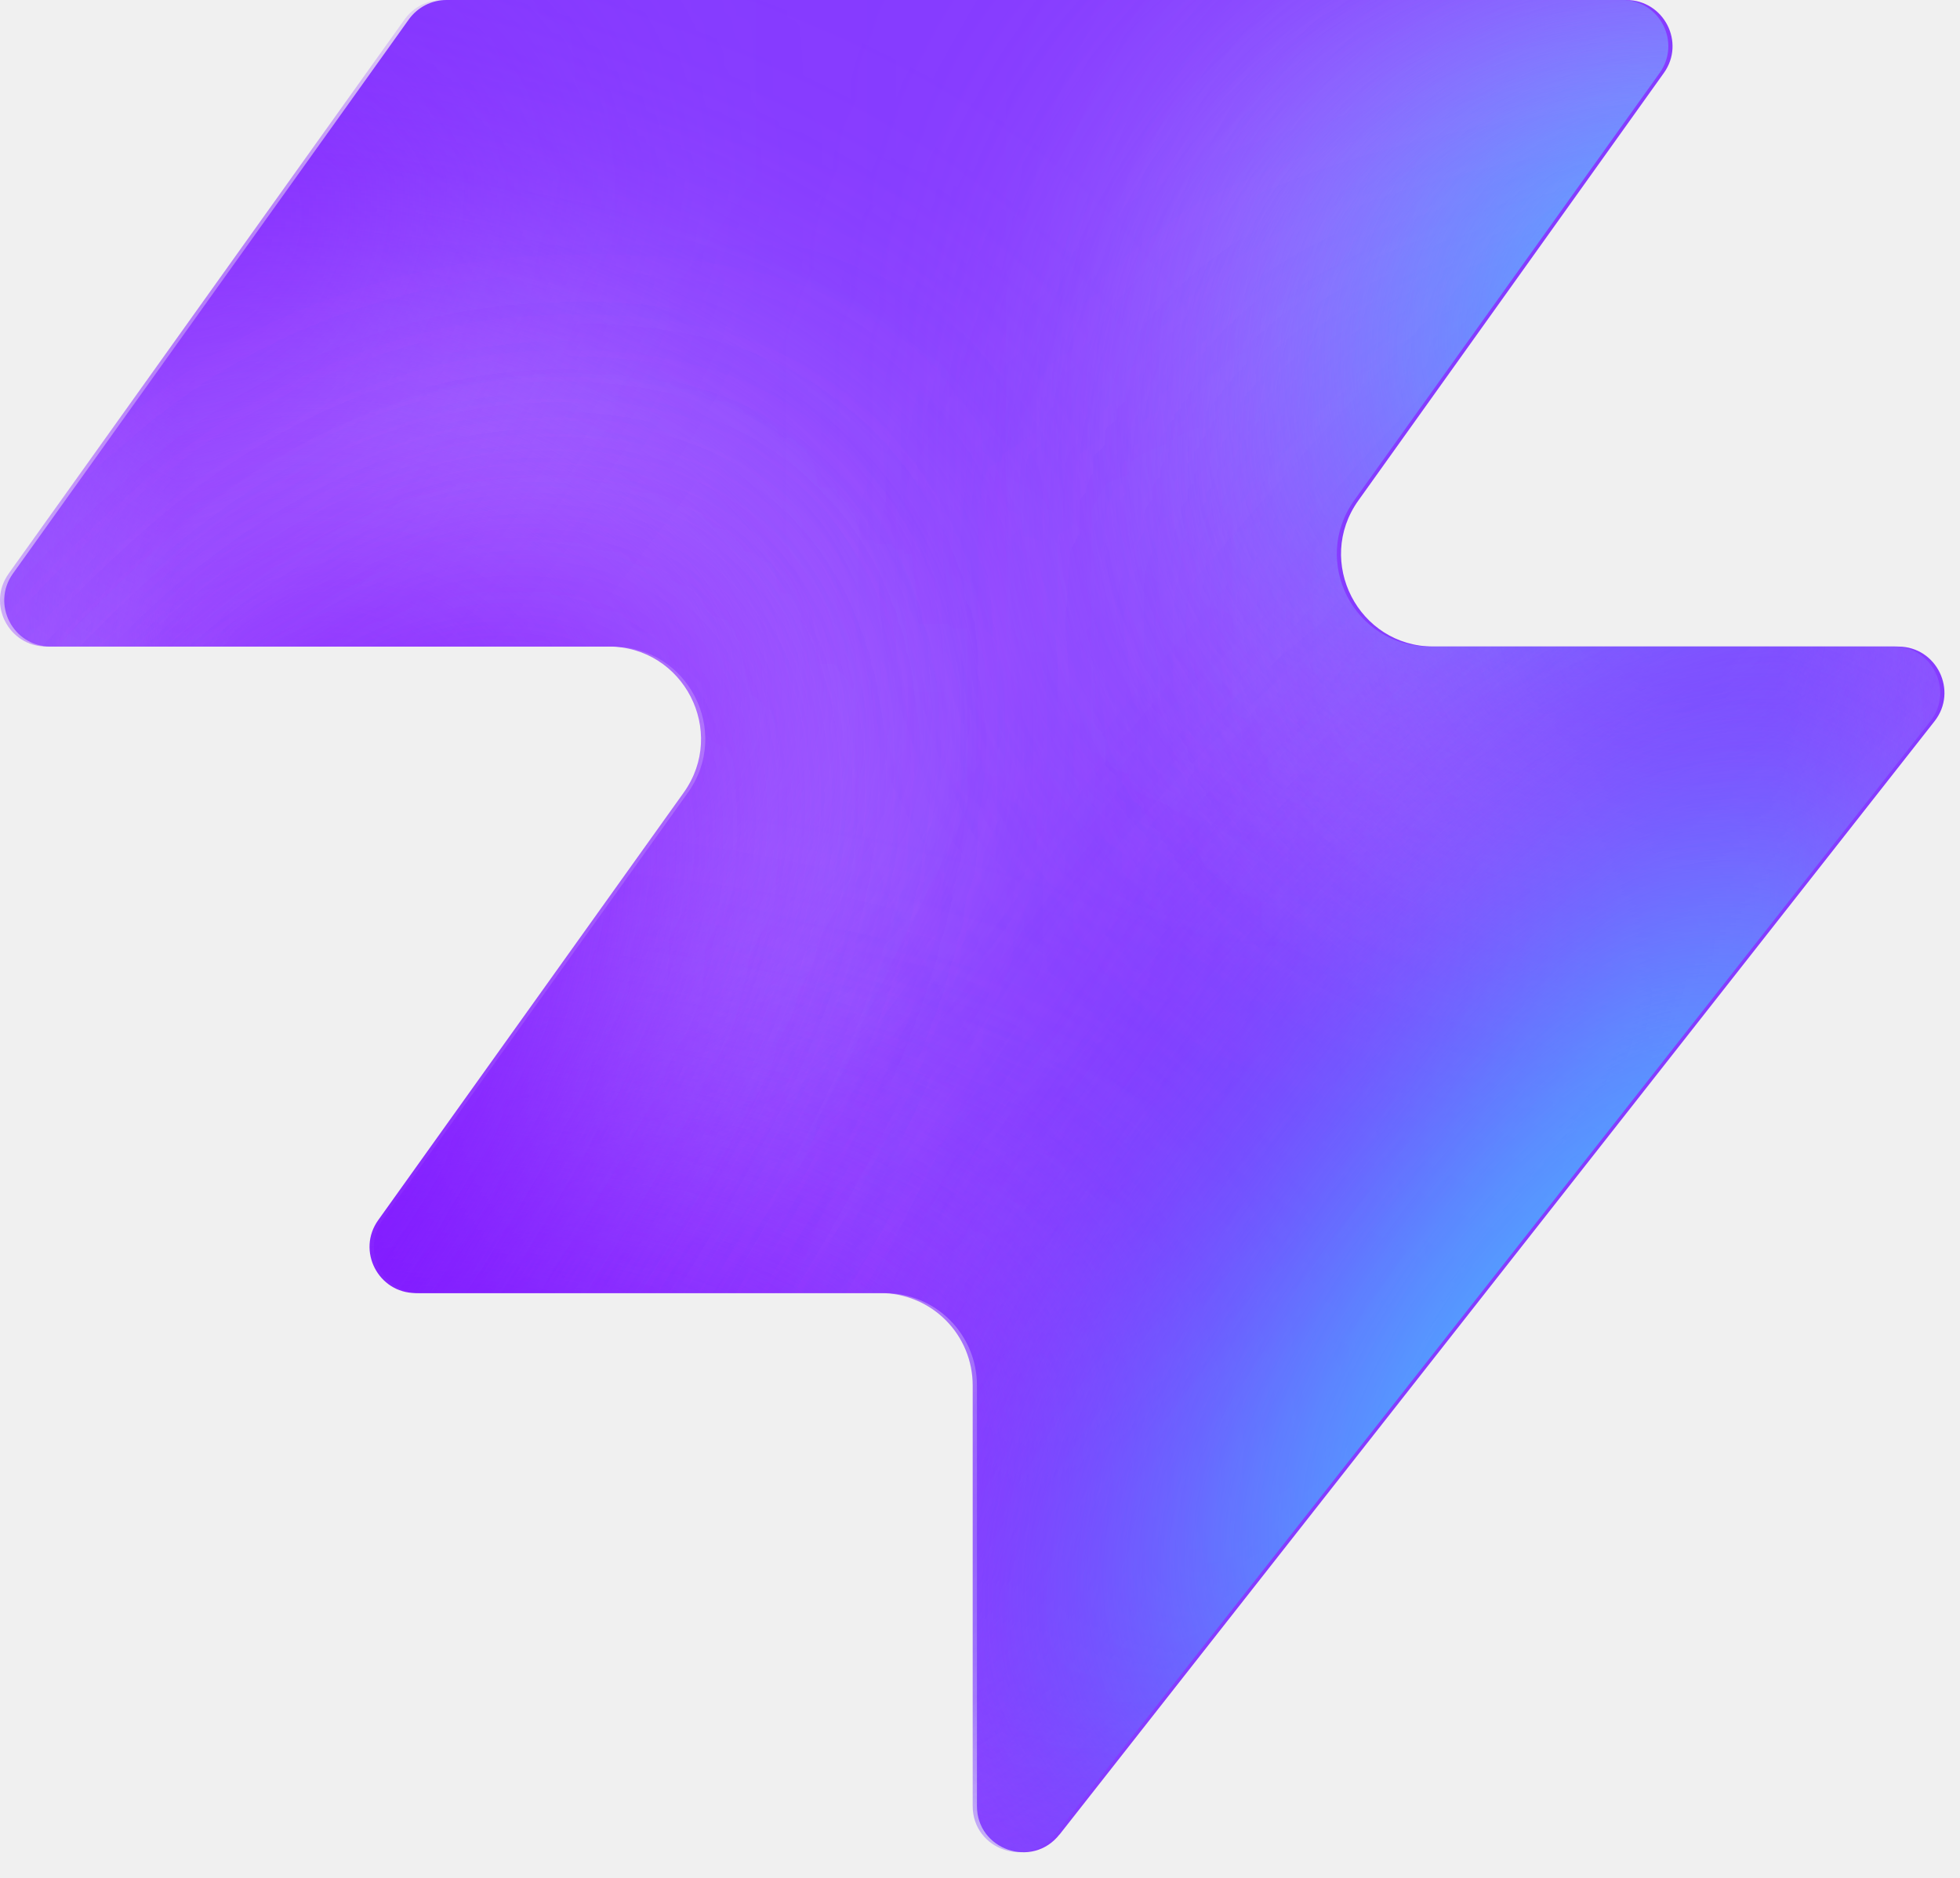
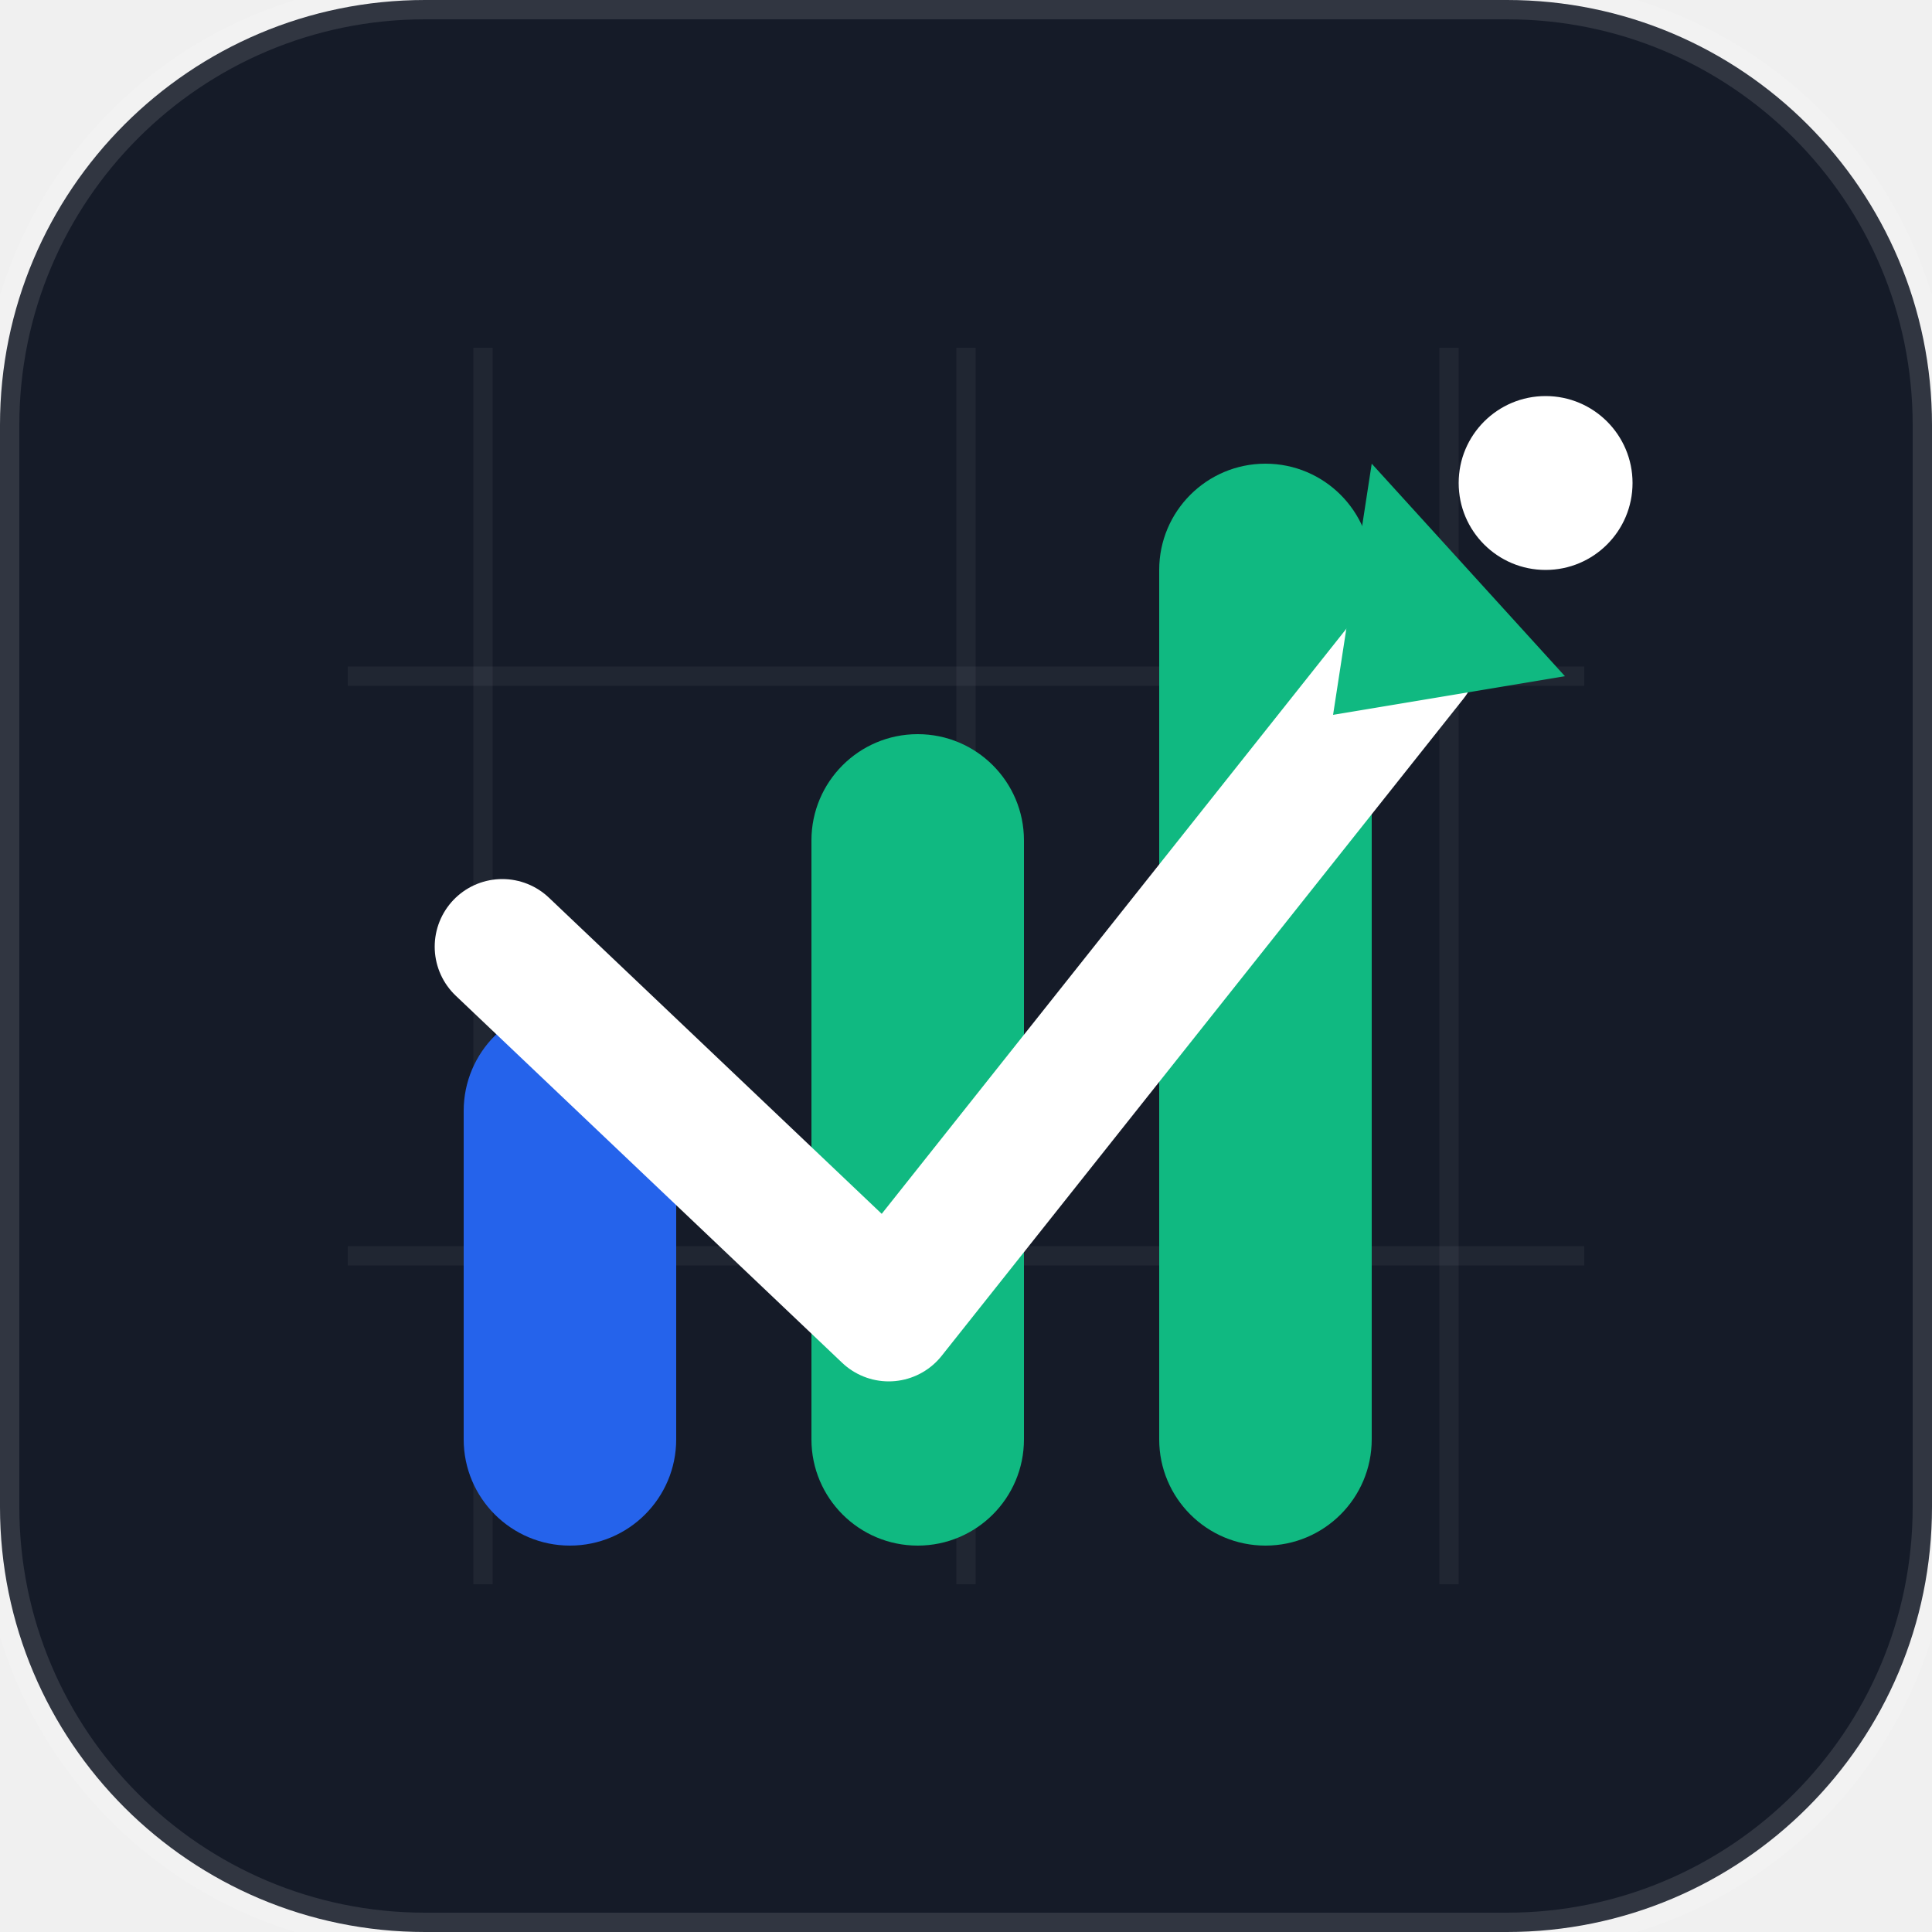
- <svg xmlns="http://www.w3.org/2000/svg" width="48" height="46" fill="none" viewBox="0 0 48 46">
-   <path fill="#863bff" d="M25.946 44.938c-.664.845-2.021.375-2.021-.698V33.937a2.26 2.26 0 0 0-2.262-2.262H10.287c-.92 0-1.456-1.04-.92-1.788l7.48-10.471c1.07-1.497 0-3.578-1.842-3.578H1.237c-.92 0-1.456-1.04-.92-1.788L10.013.474c.214-.297.556-.474.92-.474h28.894c.92 0 1.456 1.04.92 1.788l-7.48 10.471c-1.07 1.498 0 3.579 1.842 3.579h11.377c.943 0 1.473 1.088.89 1.83L25.947 44.94z" style="fill:#863bff;fill:color(display-p3 .525 .23 1);fill-opacity:1" />
-   <mask id="a" width="48" height="46" x="0" y="0" maskUnits="userSpaceOnUse" style="mask-type:alpha">
-     <path fill="#000" d="M25.842 44.938c-.664.844-2.021.375-2.021-.698V33.937a2.26 2.26 0 0 0-2.262-2.262H10.183c-.92 0-1.456-1.04-.92-1.788l7.48-10.471c1.07-1.498 0-3.579-1.842-3.579H1.133c-.92 0-1.456-1.04-.92-1.787L9.91.473c.214-.297.556-.474.92-.474h28.894c.92 0 1.456 1.04.92 1.788l-7.48 10.471c-1.07 1.498 0 3.578 1.842 3.578h11.377c.943 0 1.473 1.088.89 1.832L25.843 44.94z" style="fill:#000;fill-opacity:1" />
-   </mask>
-   <g mask="url(#a)">
-     <g filter="url(#b)">
-       <ellipse cx="5.508" cy="14.704" fill="#ede6ff" rx="5.508" ry="14.704" style="fill:#ede6ff;fill:color(display-p3 .927 .903 1);fill-opacity:1" transform="matrix(.00324 1 1 -.00324 -4.47 31.516)" />
-     </g>
-     <g filter="url(#c)">
-       <ellipse cx="10.399" cy="29.851" fill="#ede6ff" rx="10.399" ry="29.851" style="fill:#ede6ff;fill:color(display-p3 .927 .903 1);fill-opacity:1" transform="matrix(.00324 1 1 -.00324 -39.328 7.883)" />
-     </g>
-     <g filter="url(#d)">
-       <ellipse cx="5.508" cy="30.487" fill="#7e14ff" rx="5.508" ry="30.487" style="fill:#7e14ff;fill:color(display-p3 .492 .077 1);fill-opacity:1" transform="rotate(89.814 -25.913 -14.639)scale(1 -1)" />
-     </g>
-     <g filter="url(#e)">
-       <ellipse cx="5.508" cy="30.599" fill="#7e14ff" rx="5.508" ry="30.599" style="fill:#7e14ff;fill:color(display-p3 .492 .077 1);fill-opacity:1" transform="rotate(89.814 -32.644 -3.334)scale(1 -1)" />
-     </g>
-     <g filter="url(#f)">
-       <ellipse cx="5.508" cy="30.599" fill="#7e14ff" rx="5.508" ry="30.599" style="fill:#7e14ff;fill:color(display-p3 .492 .077 1);fill-opacity:1" transform="matrix(.00324 1 1 -.00324 -34.34 30.47)" />
-     </g>
-     <g filter="url(#g)">
-       <ellipse cx="14.072" cy="22.078" fill="#ede6ff" rx="14.072" ry="22.078" style="fill:#ede6ff;fill:color(display-p3 .927 .903 1);fill-opacity:1" transform="rotate(93.35 24.506 48.493)scale(-1 1)" />
-     </g>
-     <g filter="url(#h)">
-       <ellipse cx="3.47" cy="21.501" fill="#7e14ff" rx="3.47" ry="21.501" style="fill:#7e14ff;fill:color(display-p3 .492 .077 1);fill-opacity:1" transform="rotate(89.009 28.708 47.59)scale(-1 1)" />
-     </g>
-     <g filter="url(#i)">
-       <ellipse cx="3.47" cy="21.501" fill="#7e14ff" rx="3.47" ry="21.501" style="fill:#7e14ff;fill:color(display-p3 .492 .077 1);fill-opacity:1" transform="rotate(89.009 28.708 47.59)scale(-1 1)" />
-     </g>
-     <g filter="url(#j)">
-       <ellipse cx=".387" cy="8.972" fill="#7e14ff" rx="4.407" ry="29.108" style="fill:#7e14ff;fill:color(display-p3 .492 .077 1);fill-opacity:1" transform="rotate(39.51 .387 8.972)" />
-     </g>
-     <g filter="url(#k)">
-       <ellipse cx="47.523" cy="-6.092" fill="#7e14ff" rx="4.407" ry="29.108" style="fill:#7e14ff;fill:color(display-p3 .492 .077 1);fill-opacity:1" transform="rotate(37.892 47.523 -6.092)" />
-     </g>
-     <g filter="url(#l)">
-       <ellipse cx="41.412" cy="6.333" fill="#47bfff" rx="5.971" ry="9.665" style="fill:#47bfff;fill:color(display-p3 .28 .748 1);fill-opacity:1" transform="rotate(37.892 41.412 6.333)" />
-     </g>
-     <g filter="url(#m)">
-       <ellipse cx="-1.879" cy="38.332" fill="#7e14ff" rx="4.407" ry="29.108" style="fill:#7e14ff;fill:color(display-p3 .492 .077 1);fill-opacity:1" transform="rotate(37.892 -1.88 38.332)" />
-     </g>
-     <g filter="url(#n)">
-       <ellipse cx="-1.879" cy="38.332" fill="#7e14ff" rx="4.407" ry="29.108" style="fill:#7e14ff;fill:color(display-p3 .492 .077 1);fill-opacity:1" transform="rotate(37.892 -1.88 38.332)" />
-     </g>
-     <g filter="url(#o)">
-       <ellipse cx="35.651" cy="29.907" fill="#7e14ff" rx="4.407" ry="29.108" style="fill:#7e14ff;fill:color(display-p3 .492 .077 1);fill-opacity:1" transform="rotate(37.892 35.651 29.907)" />
-     </g>
-     <g filter="url(#p)">
-       <ellipse cx="38.418" cy="32.4" fill="#47bfff" rx="5.971" ry="15.297" style="fill:#47bfff;fill:color(display-p3 .28 .748 1);fill-opacity:1" transform="rotate(37.892 38.418 32.4)" />
-     </g>
-   </g>
-   <defs>
-     <filter id="b" width="60.045" height="41.654" x="-19.77" y="16.149" color-interpolation-filters="sRGB" filterUnits="userSpaceOnUse">
-       <feFlood flood-opacity="0" result="BackgroundImageFix" />
-       <feBlend in="SourceGraphic" in2="BackgroundImageFix" result="shape" />
-       <feGaussianBlur result="effect1_foregroundBlur_2002_17158" stdDeviation="7.659" />
-     </filter>
-     <filter id="c" width="90.34" height="51.437" x="-54.613" y="-7.533" color-interpolation-filters="sRGB" filterUnits="userSpaceOnUse">
-       <feFlood flood-opacity="0" result="BackgroundImageFix" />
-       <feBlend in="SourceGraphic" in2="BackgroundImageFix" result="shape" />
-       <feGaussianBlur result="effect1_foregroundBlur_2002_17158" stdDeviation="7.659" />
-     </filter>
-     <filter id="d" width="79.355" height="29.4" x="-49.64" y="2.03" color-interpolation-filters="sRGB" filterUnits="userSpaceOnUse">
-       <feFlood flood-opacity="0" result="BackgroundImageFix" />
-       <feBlend in="SourceGraphic" in2="BackgroundImageFix" result="shape" />
-       <feGaussianBlur result="effect1_foregroundBlur_2002_17158" stdDeviation="4.596" />
-     </filter>
-     <filter id="e" width="79.579" height="29.4" x="-45.045" y="20.029" color-interpolation-filters="sRGB" filterUnits="userSpaceOnUse">
-       <feFlood flood-opacity="0" result="BackgroundImageFix" />
-       <feBlend in="SourceGraphic" in2="BackgroundImageFix" result="shape" />
-       <feGaussianBlur result="effect1_foregroundBlur_2002_17158" stdDeviation="4.596" />
-     </filter>
-     <filter id="f" width="79.579" height="29.4" x="-43.513" y="21.178" color-interpolation-filters="sRGB" filterUnits="userSpaceOnUse">
-       <feFlood flood-opacity="0" result="BackgroundImageFix" />
-       <feBlend in="SourceGraphic" in2="BackgroundImageFix" result="shape" />
-       <feGaussianBlur result="effect1_foregroundBlur_2002_17158" stdDeviation="4.596" />
-     </filter>
-     <filter id="g" width="74.749" height="58.852" x="15.756" y="-17.901" color-interpolation-filters="sRGB" filterUnits="userSpaceOnUse">
-       <feFlood flood-opacity="0" result="BackgroundImageFix" />
-       <feBlend in="SourceGraphic" in2="BackgroundImageFix" result="shape" />
-       <feGaussianBlur result="effect1_foregroundBlur_2002_17158" stdDeviation="7.659" />
-     </filter>
-     <filter id="h" width="61.377" height="25.362" x="23.548" y="2.284" color-interpolation-filters="sRGB" filterUnits="userSpaceOnUse">
-       <feFlood flood-opacity="0" result="BackgroundImageFix" />
-       <feBlend in="SourceGraphic" in2="BackgroundImageFix" result="shape" />
-       <feGaussianBlur result="effect1_foregroundBlur_2002_17158" stdDeviation="4.596" />
-     </filter>
-     <filter id="i" width="61.377" height="25.362" x="23.548" y="2.284" color-interpolation-filters="sRGB" filterUnits="userSpaceOnUse">
-       <feFlood flood-opacity="0" result="BackgroundImageFix" />
-       <feBlend in="SourceGraphic" in2="BackgroundImageFix" result="shape" />
-       <feGaussianBlur result="effect1_foregroundBlur_2002_17158" stdDeviation="4.596" />
-     </filter>
-     <filter id="j" width="56.045" height="63.649" x="-27.636" y="-22.853" color-interpolation-filters="sRGB" filterUnits="userSpaceOnUse">
-       <feFlood flood-opacity="0" result="BackgroundImageFix" />
-       <feBlend in="SourceGraphic" in2="BackgroundImageFix" result="shape" />
-       <feGaussianBlur result="effect1_foregroundBlur_2002_17158" stdDeviation="4.596" />
-     </filter>
-     <filter id="k" width="54.814" height="64.646" x="20.116" y="-38.415" color-interpolation-filters="sRGB" filterUnits="userSpaceOnUse">
-       <feFlood flood-opacity="0" result="BackgroundImageFix" />
-       <feBlend in="SourceGraphic" in2="BackgroundImageFix" result="shape" />
-       <feGaussianBlur result="effect1_foregroundBlur_2002_17158" stdDeviation="4.596" />
-     </filter>
-     <filter id="l" width="33.541" height="35.313" x="24.641" y="-11.323" color-interpolation-filters="sRGB" filterUnits="userSpaceOnUse">
-       <feFlood flood-opacity="0" result="BackgroundImageFix" />
-       <feBlend in="SourceGraphic" in2="BackgroundImageFix" result="shape" />
-       <feGaussianBlur result="effect1_foregroundBlur_2002_17158" stdDeviation="4.596" />
-     </filter>
-     <filter id="m" width="54.814" height="64.646" x="-29.286" y="6.009" color-interpolation-filters="sRGB" filterUnits="userSpaceOnUse">
-       <feFlood flood-opacity="0" result="BackgroundImageFix" />
-       <feBlend in="SourceGraphic" in2="BackgroundImageFix" result="shape" />
-       <feGaussianBlur result="effect1_foregroundBlur_2002_17158" stdDeviation="4.596" />
-     </filter>
-     <filter id="n" width="54.814" height="64.646" x="-29.286" y="6.009" color-interpolation-filters="sRGB" filterUnits="userSpaceOnUse">
-       <feFlood flood-opacity="0" result="BackgroundImageFix" />
-       <feBlend in="SourceGraphic" in2="BackgroundImageFix" result="shape" />
-       <feGaussianBlur result="effect1_foregroundBlur_2002_17158" stdDeviation="4.596" />
-     </filter>
-     <filter id="o" width="54.814" height="64.646" x="8.244" y="-2.416" color-interpolation-filters="sRGB" filterUnits="userSpaceOnUse">
-       <feFlood flood-opacity="0" result="BackgroundImageFix" />
-       <feBlend in="SourceGraphic" in2="BackgroundImageFix" result="shape" />
-       <feGaussianBlur result="effect1_foregroundBlur_2002_17158" stdDeviation="4.596" />
-     </filter>
-     <filter id="p" width="39.409" height="43.623" x="18.713" y="10.588" color-interpolation-filters="sRGB" filterUnits="userSpaceOnUse">
-       <feFlood flood-opacity="0" result="BackgroundImageFix" />
-       <feBlend in="SourceGraphic" in2="BackgroundImageFix" result="shape" />
-       <feGaussianBlur result="effect1_foregroundBlur_2002_17158" stdDeviation="4.596" />
-     </filter>
-   </defs>
+ <svg xmlns="http://www.w3.org/2000/svg" viewBox="0 0 100 100" fill="none">
+   <rect width="100" height="100" rx="22" fill="#151b28" stroke="rgba(255, 255, 255, 0.12)" stroke-width="2" />
+   <line x1="25" y1="18" x2="25" y2="82" stroke="rgba(255, 255, 255, 0.05)" stroke-width="1" />
+   <line x1="50" y1="18" x2="50" y2="82" stroke="rgba(255, 255, 255, 0.05)" stroke-width="1" />
+   <line x1="75" y1="18" x2="75" y2="82" stroke="rgba(255, 255, 255, 0.05)" stroke-width="1" />
+   <line x1="18" y1="35" x2="82" y2="35" stroke="rgba(255, 255, 255, 0.05)" stroke-width="1" />
+   <line x1="18" y1="65" x2="82" y2="65" stroke="rgba(255, 255, 255, 0.05)" stroke-width="1" />
+   <rect x="24" y="52" width="11" height="28" rx="5.5" fill="#2563eb" />
+   <rect x="42" y="38" width="11" height="42" rx="5.5" fill="#10b981" />
+   <rect x="60" y="24" width="11" height="56" rx="5.5" fill="#10b981" />
+   <path d="M26 49 L46 68 L73 34" stroke="#ffffff" stroke-width="7" stroke-linecap="round" stroke-linejoin="round" />
+   <polygon points="71,24 81,35 69,37" fill="#10b981" />
+   <circle cx="80" cy="25" r="4.5" fill="#ffffff" />
</svg>
